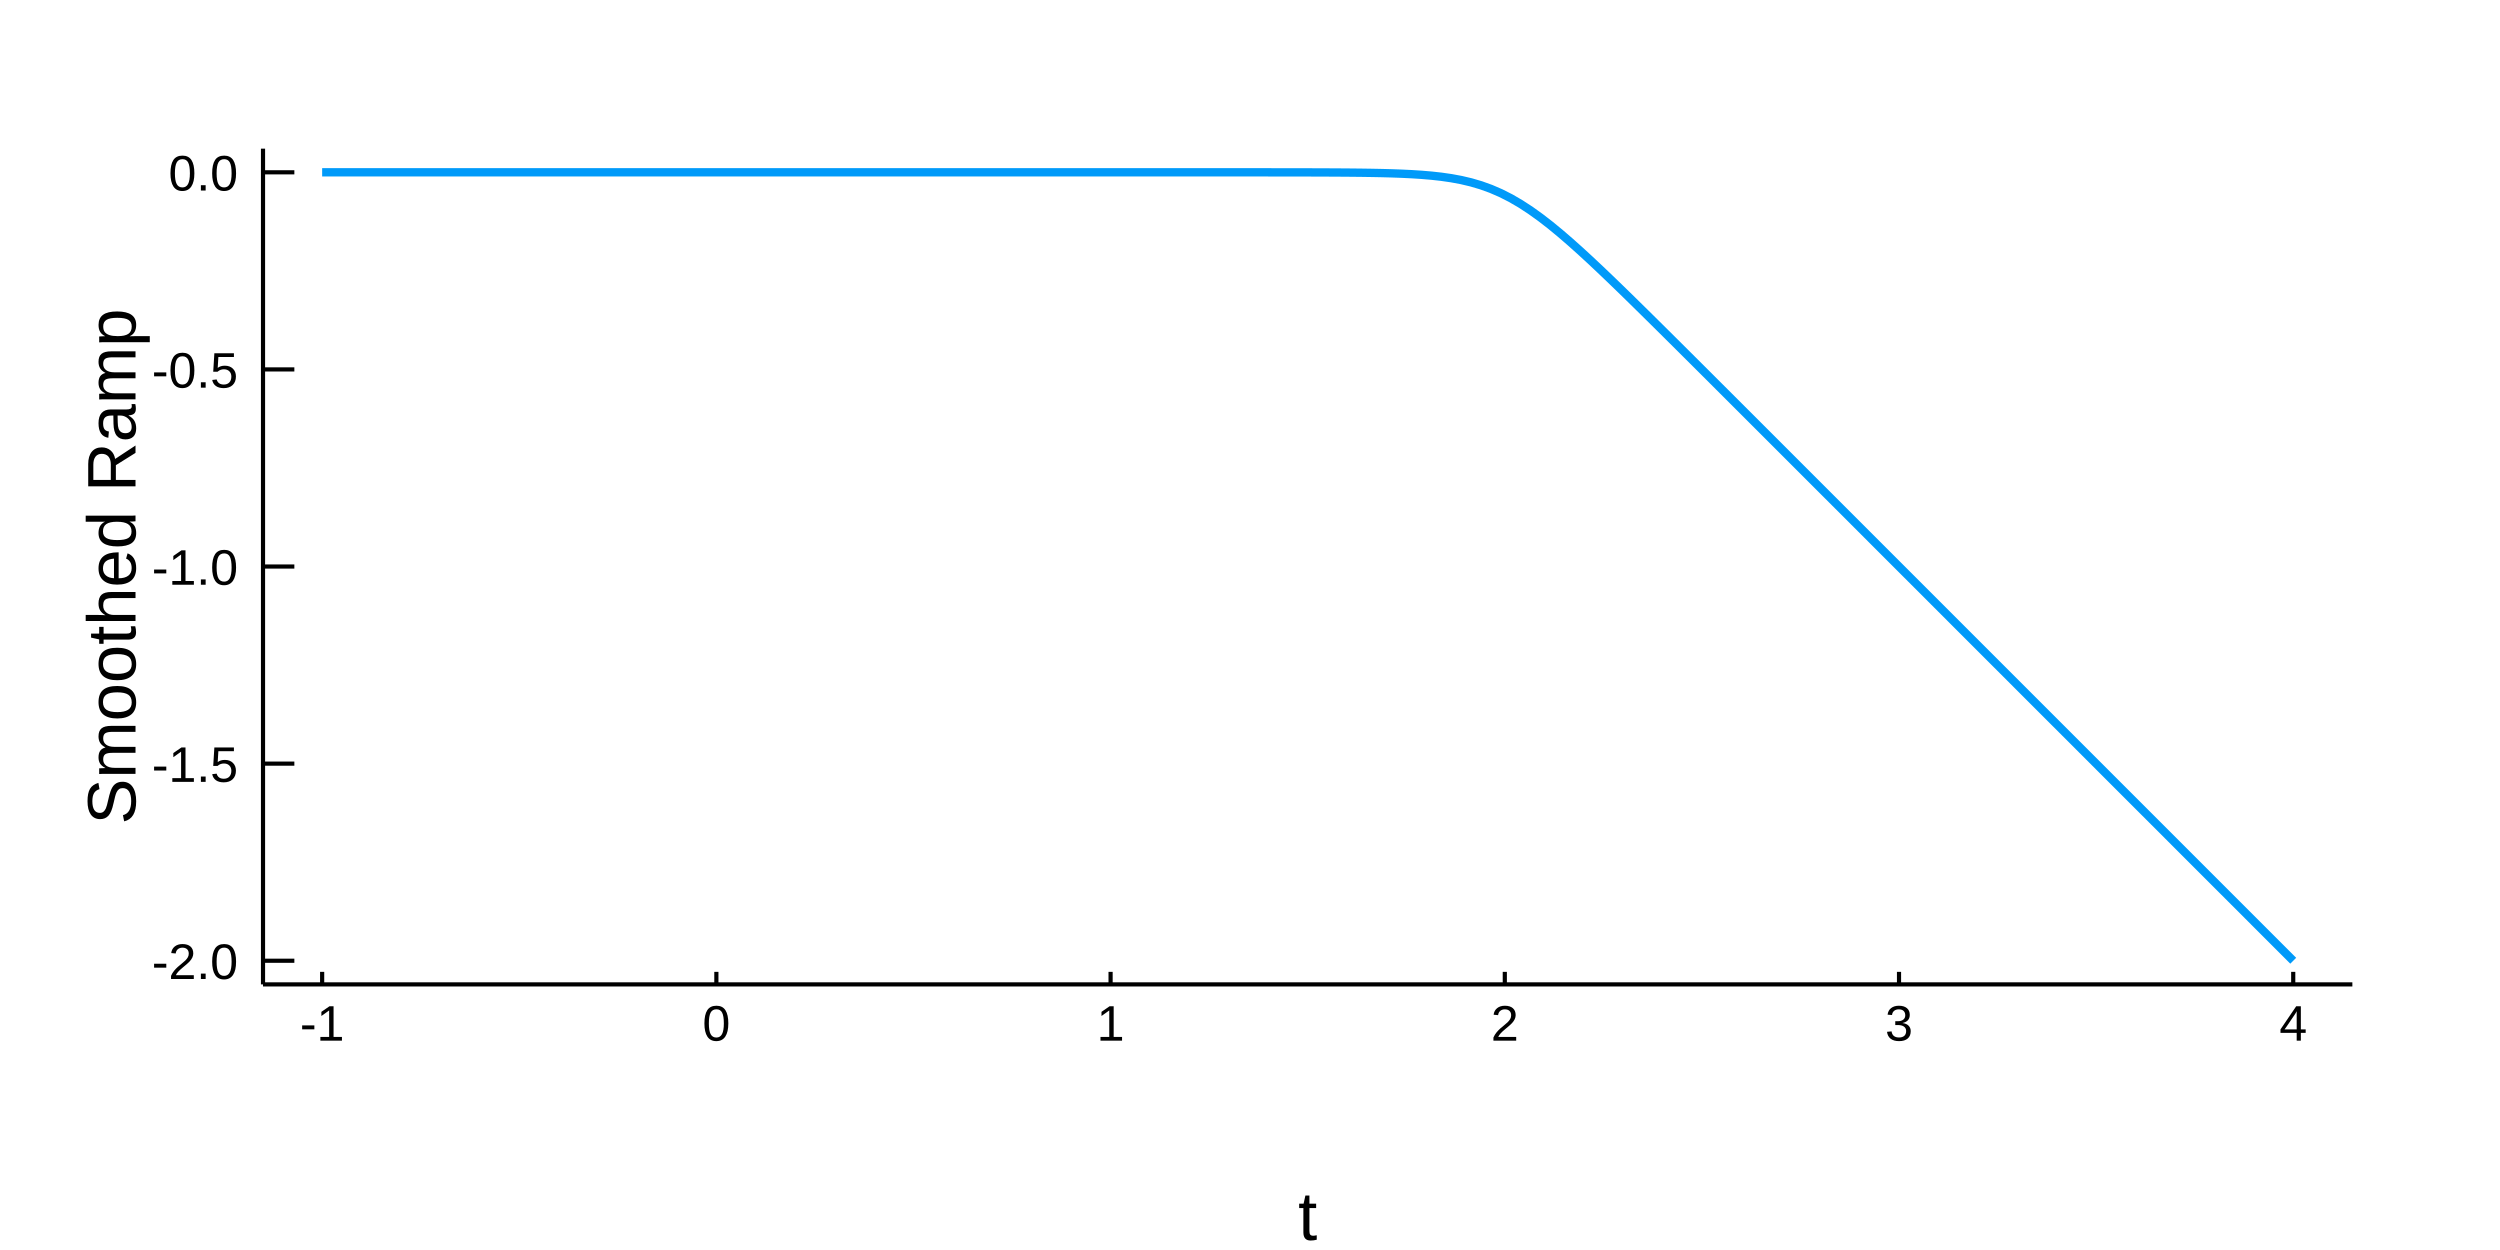
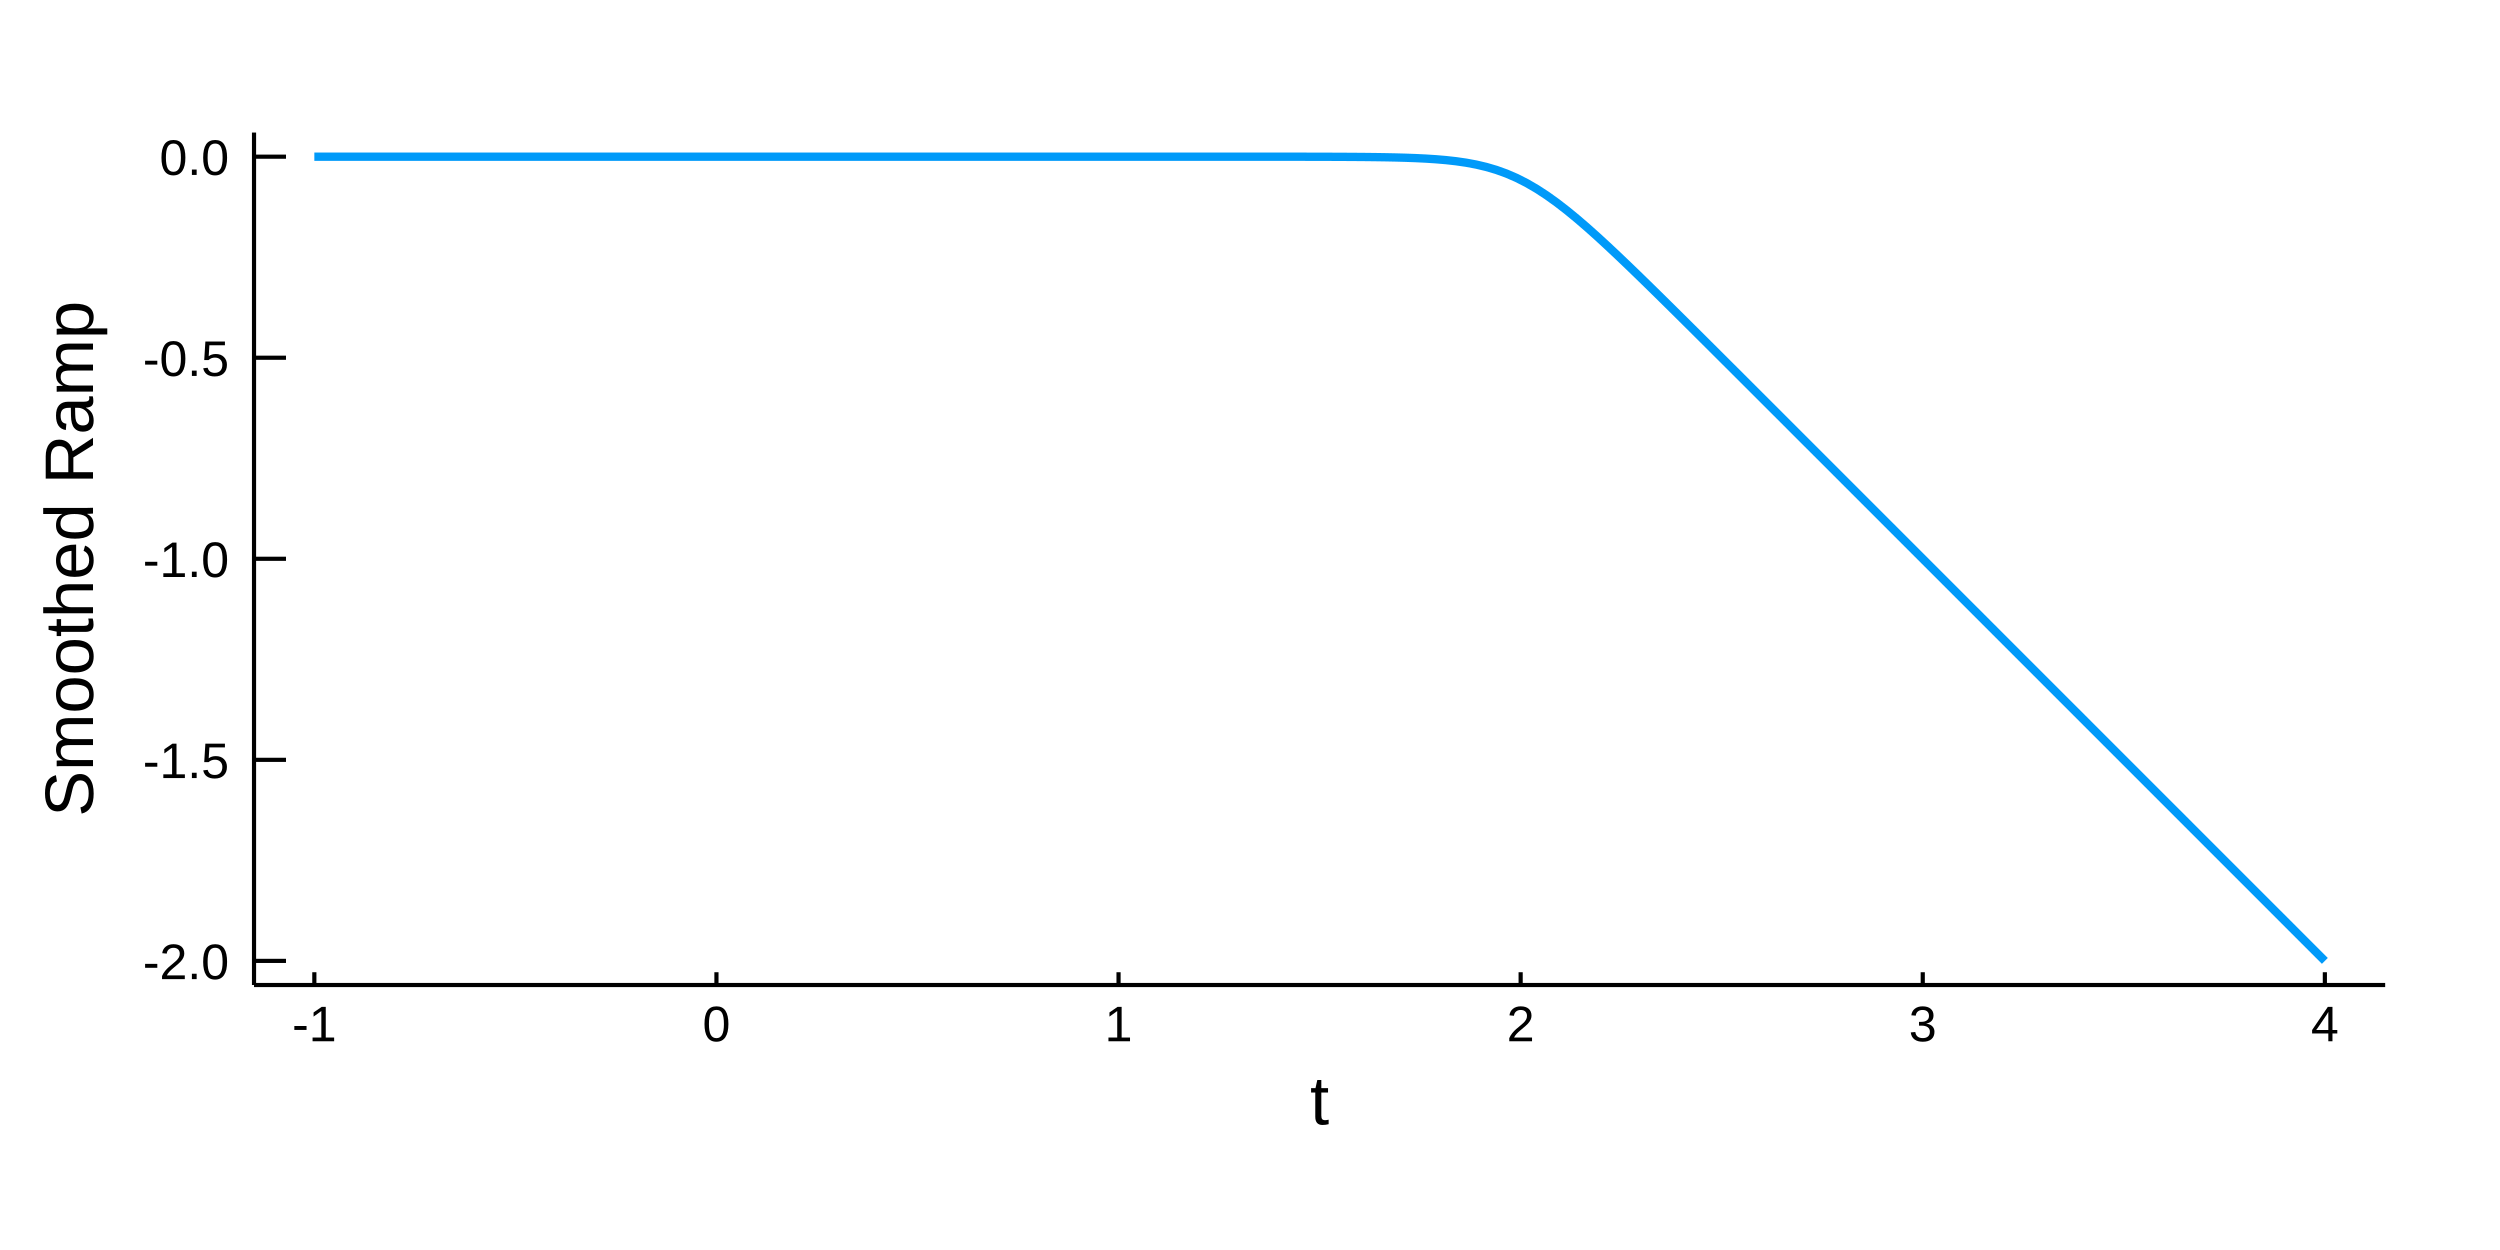
<svg xmlns="http://www.w3.org/2000/svg" width="600" height="300" viewBox="0 0 2400 1200">
  <defs>
-     <clipPath id="clip0100">
+     <clipPath id="clip7900">
      <rect x="0" y="0" width="2400" height="1200" />
    </clipPath>
  </defs>
-   <polygon clip-path="url(#clip0100)" points=" 0,1200 2400,1200 2400,0 0,0    " fill="#ffffff" fill-rule="evenodd" fill-opacity="1" />
+   <polygon clip-path="url(#clip7900)" points=" 0,1200 2400,1200 2400,0 0,0    " fill="#ffffff" fill-rule="evenodd" fill-opacity="1" />
  <defs>
-     <clipPath id="clip0101">
+     <clipPath id="clip7901">
      <rect x="480" y="0" width="1681" height="1200" />
    </clipPath>
  </defs>
-   <polygon clip-path="url(#clip0100)" points=" 252.496,945.018 2258.27,945.018 2258.27,142.709 252.496,142.709    " fill="#ffffff" fill-rule="evenodd" fill-opacity="1" />
+   <polygon clip-path="url(#clip7900)" points=" 243.864,945.611 2289.76,945.611 2289.76,127.251 243.864,127.251    " fill="#ffffff" fill-rule="evenodd" fill-opacity="1" />
  <defs>
-     <clipPath id="clip0102">
-       <rect x="252" y="142" width="2007" height="803" />
+     <clipPath id="clip7902">
+       <rect x="243" y="127" width="2047" height="819" />
    </clipPath>
  </defs>
-   <polyline clip-path="url(#clip0100)" style="stroke:#000000; stroke-width:4; stroke-opacity:1; fill:none" points="   252.496,945.018 2258.27,945.018    " />
-   <polyline clip-path="url(#clip0100)" style="stroke:#000000; stroke-width:4; stroke-opacity:1; fill:none" points="   252.496,945.018 252.496,142.709    " />
-   <polyline clip-path="url(#clip0100)" style="stroke:#000000; stroke-width:4; stroke-opacity:1; fill:none" points="   309.263,945.018 309.263,932.983    " />
-   <polyline clip-path="url(#clip0100)" style="stroke:#000000; stroke-width:4; stroke-opacity:1; fill:none" points="   687.711,945.018 687.711,932.983    " />
-   <polyline clip-path="url(#clip0100)" style="stroke:#000000; stroke-width:4; stroke-opacity:1; fill:none" points="   1066.16,945.018 1066.16,932.983    " />
-   <polyline clip-path="url(#clip0100)" style="stroke:#000000; stroke-width:4; stroke-opacity:1; fill:none" points="   1444.61,945.018 1444.61,932.983    " />
-   <polyline clip-path="url(#clip0100)" style="stroke:#000000; stroke-width:4; stroke-opacity:1; fill:none" points="   1823.05,945.018 1823.05,932.983    " />
-   <polyline clip-path="url(#clip0100)" style="stroke:#000000; stroke-width:4; stroke-opacity:1; fill:none" points="   2201.5,945.018 2201.5,932.983    " />
-   <polyline clip-path="url(#clip0100)" style="stroke:#000000; stroke-width:4; stroke-opacity:1; fill:none" points="   252.496,922.311 282.583,922.311    " />
-   <polyline clip-path="url(#clip0100)" style="stroke:#000000; stroke-width:4; stroke-opacity:1; fill:none" points="   252.496,733.087 282.583,733.087    " />
-   <polyline clip-path="url(#clip0100)" style="stroke:#000000; stroke-width:4; stroke-opacity:1; fill:none" points="   252.496,543.863 282.583,543.863    " />
-   <polyline clip-path="url(#clip0100)" style="stroke:#000000; stroke-width:4; stroke-opacity:1; fill:none" points="   252.496,354.64 282.583,354.64    " />
-   <polyline clip-path="url(#clip0100)" style="stroke:#000000; stroke-width:4; stroke-opacity:1; fill:none" points="   252.496,165.416 282.583,165.416    " />
-   <g clip-path="url(#clip0100)">
-     <text style="fill:#000000; fill-opacity:1; font-family:Arial,Helvetica Neue,Helvetica,sans-serif; font-size:48px; text-anchor:middle;" transform="rotate(0, 309.263, 999.018)" x="309.263" y="999.018">-1</text>
+   <polyline clip-path="url(#clip7900)" style="stroke:#000000; stroke-width:4; stroke-opacity:1; fill:none" points="   243.864,945.611 2289.76,945.611    " />
+   <polyline clip-path="url(#clip7900)" style="stroke:#000000; stroke-width:4; stroke-opacity:1; fill:none" points="   243.864,945.611 243.864,127.251    " />
+   <polyline clip-path="url(#clip7900)" style="stroke:#000000; stroke-width:4; stroke-opacity:1; fill:none" points="   301.767,945.611 301.767,933.336    " />
+   <polyline clip-path="url(#clip7900)" style="stroke:#000000; stroke-width:4; stroke-opacity:1; fill:none" points="   687.786,945.611 687.786,933.336    " />
+   <polyline clip-path="url(#clip7900)" style="stroke:#000000; stroke-width:4; stroke-opacity:1; fill:none" points="   1073.8,945.611 1073.8,933.336    " />
+   <polyline clip-path="url(#clip7900)" style="stroke:#000000; stroke-width:4; stroke-opacity:1; fill:none" points="   1459.82,945.611 1459.82,933.336    " />
+   <polyline clip-path="url(#clip7900)" style="stroke:#000000; stroke-width:4; stroke-opacity:1; fill:none" points="   1845.84,945.611 1845.84,933.336    " />
+   <polyline clip-path="url(#clip7900)" style="stroke:#000000; stroke-width:4; stroke-opacity:1; fill:none" points="   2231.86,945.611 2231.86,933.336    " />
+   <polyline clip-path="url(#clip7900)" style="stroke:#000000; stroke-width:4; stroke-opacity:1; fill:none" points="   243.864,922.45 274.553,922.45    " />
+   <polyline clip-path="url(#clip7900)" style="stroke:#000000; stroke-width:4; stroke-opacity:1; fill:none" points="   243.864,729.441 274.553,729.441    " />
+   <polyline clip-path="url(#clip7900)" style="stroke:#000000; stroke-width:4; stroke-opacity:1; fill:none" points="   243.864,536.431 274.553,536.431    " />
+   <polyline clip-path="url(#clip7900)" style="stroke:#000000; stroke-width:4; stroke-opacity:1; fill:none" points="   243.864,343.422 274.553,343.422    " />
+   <polyline clip-path="url(#clip7900)" style="stroke:#000000; stroke-width:4; stroke-opacity:1; fill:none" points="   243.864,150.413 274.553,150.413    " />
+   <g clip-path="url(#clip7900)">
+     <text style="fill:#000000; fill-opacity:1; font-family:Arial,Helvetica Neue,Helvetica,sans-serif; font-size:48px; text-anchor:middle;" transform="rotate(0, 301.767, 999.611)" x="301.767" y="999.611">-1</text>
  </g>
-   <g clip-path="url(#clip0100)">
-     <text style="fill:#000000; fill-opacity:1; font-family:Arial,Helvetica Neue,Helvetica,sans-serif; font-size:48px; text-anchor:middle;" transform="rotate(0, 687.711, 999.018)" x="687.711" y="999.018">0</text>
+   <g clip-path="url(#clip7900)">
+     <text style="fill:#000000; fill-opacity:1; font-family:Arial,Helvetica Neue,Helvetica,sans-serif; font-size:48px; text-anchor:middle;" transform="rotate(0, 687.786, 999.611)" x="687.786" y="999.611">0</text>
  </g>
-   <g clip-path="url(#clip0100)">
-     <text style="fill:#000000; fill-opacity:1; font-family:Arial,Helvetica Neue,Helvetica,sans-serif; font-size:48px; text-anchor:middle;" transform="rotate(0, 1066.16, 999.018)" x="1066.16" y="999.018">1</text>
+   <g clip-path="url(#clip7900)">
+     <text style="fill:#000000; fill-opacity:1; font-family:Arial,Helvetica Neue,Helvetica,sans-serif; font-size:48px; text-anchor:middle;" transform="rotate(0, 1073.8, 999.611)" x="1073.8" y="999.611">1</text>
  </g>
-   <g clip-path="url(#clip0100)">
-     <text style="fill:#000000; fill-opacity:1; font-family:Arial,Helvetica Neue,Helvetica,sans-serif; font-size:48px; text-anchor:middle;" transform="rotate(0, 1444.61, 999.018)" x="1444.61" y="999.018">2</text>
+   <g clip-path="url(#clip7900)">
+     <text style="fill:#000000; fill-opacity:1; font-family:Arial,Helvetica Neue,Helvetica,sans-serif; font-size:48px; text-anchor:middle;" transform="rotate(0, 1459.82, 999.611)" x="1459.82" y="999.611">2</text>
  </g>
-   <g clip-path="url(#clip0100)">
-     <text style="fill:#000000; fill-opacity:1; font-family:Arial,Helvetica Neue,Helvetica,sans-serif; font-size:48px; text-anchor:middle;" transform="rotate(0, 1823.05, 999.018)" x="1823.05" y="999.018">3</text>
+   <g clip-path="url(#clip7900)">
+     <text style="fill:#000000; fill-opacity:1; font-family:Arial,Helvetica Neue,Helvetica,sans-serif; font-size:48px; text-anchor:middle;" transform="rotate(0, 1845.84, 999.611)" x="1845.84" y="999.611">3</text>
  </g>
-   <g clip-path="url(#clip0100)">
-     <text style="fill:#000000; fill-opacity:1; font-family:Arial,Helvetica Neue,Helvetica,sans-serif; font-size:48px; text-anchor:middle;" transform="rotate(0, 2201.5, 999.018)" x="2201.5" y="999.018">4</text>
+   <g clip-path="url(#clip7900)">
+     <text style="fill:#000000; fill-opacity:1; font-family:Arial,Helvetica Neue,Helvetica,sans-serif; font-size:48px; text-anchor:middle;" transform="rotate(0, 2231.86, 999.611)" x="2231.86" y="999.611">4</text>
  </g>
-   <g clip-path="url(#clip0100)">
-     <text style="fill:#000000; fill-opacity:1; font-family:Arial,Helvetica Neue,Helvetica,sans-serif; font-size:48px; text-anchor:end;" transform="rotate(0, 228.496, 939.811)" x="228.496" y="939.811">-2.0</text>
+   <g clip-path="url(#clip7900)">
+     <text style="fill:#000000; fill-opacity:1; font-family:Arial,Helvetica Neue,Helvetica,sans-serif; font-size:48px; text-anchor:end;" transform="rotate(0, 219.864, 939.95)" x="219.864" y="939.95">-2.0</text>
  </g>
-   <g clip-path="url(#clip0100)">
-     <text style="fill:#000000; fill-opacity:1; font-family:Arial,Helvetica Neue,Helvetica,sans-serif; font-size:48px; text-anchor:end;" transform="rotate(0, 228.496, 750.587)" x="228.496" y="750.587">-1.5</text>
+   <g clip-path="url(#clip7900)">
+     <text style="fill:#000000; fill-opacity:1; font-family:Arial,Helvetica Neue,Helvetica,sans-serif; font-size:48px; text-anchor:end;" transform="rotate(0, 219.864, 746.941)" x="219.864" y="746.941">-1.5</text>
  </g>
-   <g clip-path="url(#clip0100)">
-     <text style="fill:#000000; fill-opacity:1; font-family:Arial,Helvetica Neue,Helvetica,sans-serif; font-size:48px; text-anchor:end;" transform="rotate(0, 228.496, 561.363)" x="228.496" y="561.363">-1.0</text>
+   <g clip-path="url(#clip7900)">
+     <text style="fill:#000000; fill-opacity:1; font-family:Arial,Helvetica Neue,Helvetica,sans-serif; font-size:48px; text-anchor:end;" transform="rotate(0, 219.864, 553.931)" x="219.864" y="553.931">-1.0</text>
  </g>
-   <g clip-path="url(#clip0100)">
-     <text style="fill:#000000; fill-opacity:1; font-family:Arial,Helvetica Neue,Helvetica,sans-serif; font-size:48px; text-anchor:end;" transform="rotate(0, 228.496, 372.14)" x="228.496" y="372.14">-0.5</text>
+   <g clip-path="url(#clip7900)">
+     <text style="fill:#000000; fill-opacity:1; font-family:Arial,Helvetica Neue,Helvetica,sans-serif; font-size:48px; text-anchor:end;" transform="rotate(0, 219.864, 360.922)" x="219.864" y="360.922">-0.5</text>
  </g>
-   <g clip-path="url(#clip0100)">
-     <text style="fill:#000000; fill-opacity:1; font-family:Arial,Helvetica Neue,Helvetica,sans-serif; font-size:48px; text-anchor:end;" transform="rotate(0, 228.496, 182.916)" x="228.496" y="182.916">0.0</text>
+   <g clip-path="url(#clip7900)">
+     <text style="fill:#000000; fill-opacity:1; font-family:Arial,Helvetica Neue,Helvetica,sans-serif; font-size:48px; text-anchor:end;" transform="rotate(0, 219.864, 167.913)" x="219.864" y="167.913">0.0</text>
  </g>
-   <g clip-path="url(#clip0100)">
-     <text style="fill:#000000; fill-opacity:1; font-family:Arial,Helvetica Neue,Helvetica,sans-serif; font-size:66px; text-anchor:middle;" transform="rotate(0, 1255.38, 1190.4)" x="1255.38" y="1190.4">t</text>
+   <g clip-path="url(#clip7900)">
+     <text style="fill:#000000; fill-opacity:1; font-family:Arial,Helvetica Neue,Helvetica,sans-serif; font-size:66px; text-anchor:middle;" transform="rotate(0, 1266.81, 1079.47)" x="1266.81" y="1079.47">t</text>
  </g>
-   <g clip-path="url(#clip0100)">
-     <text style="fill:#000000; fill-opacity:1; font-family:Arial,Helvetica Neue,Helvetica,sans-serif; font-size:66px; text-anchor:middle;" transform="rotate(-90, 130.096, 543.863)" x="130.096" y="543.863">Smoothed Ramp</text>
+   <g clip-path="url(#clip7900)">
+     <text style="fill:#000000; fill-opacity:1; font-family:Arial,Helvetica Neue,Helvetica,sans-serif; font-size:66px; text-anchor:middle;" transform="rotate(-90, 89.2861, 536.431)" x="89.286" y="536.431">Smoothed Ramp</text>
  </g>
-   <polyline clip-path="url(#clip0102)" style="stroke:#009af9; stroke-width:8; stroke-opacity:1; fill:none" points="   309.263,165.416 318.772,165.416 328.281,165.416 337.79,165.416 347.298,165.416 356.807,165.416 366.316,165.416 375.824,165.416 385.333,165.416 394.842,165.416    404.351,165.416 413.859,165.416 423.368,165.416 432.877,165.416 442.386,165.416 451.894,165.416 461.403,165.416 470.912,165.416 480.421,165.416 489.929,165.416    499.438,165.416 508.947,165.416 518.455,165.416 527.964,165.416 537.473,165.416 546.982,165.416 556.49,165.416 565.999,165.416 575.508,165.416 585.017,165.416    594.525,165.416 604.034,165.416 613.543,165.416 623.051,165.416 632.56,165.416 642.069,165.416 651.578,165.416 661.086,165.416 670.595,165.416 680.104,165.416    689.613,165.416 699.121,165.416 708.63,165.416 718.139,165.416 727.647,165.416 737.156,165.416 746.665,165.416 756.174,165.416 765.682,165.416 775.191,165.416    784.7,165.416 794.209,165.416 803.717,165.416 813.226,165.416 822.735,165.416 832.244,165.416 841.752,165.416 851.261,165.416 860.77,165.416 870.278,165.416    879.787,165.416 889.296,165.416 898.805,165.416 908.313,165.416 917.822,165.416 927.331,165.416 936.84,165.416 946.348,165.416 955.857,165.416 965.366,165.416    974.874,165.416 984.383,165.416 993.892,165.416 1003.4,165.416 1012.91,165.416 1022.42,165.416 1031.93,165.416 1041.44,165.416 1050.94,165.416 1060.45,165.416    1069.96,165.416 1079.47,165.416 1088.98,165.416 1098.49,165.416 1108,165.417 1117.51,165.417 1127.01,165.417 1136.52,165.418 1146.03,165.418 1155.54,165.419    1165.05,165.42 1174.56,165.422 1184.07,165.424 1193.58,165.427 1203.08,165.431 1212.59,165.436 1222.1,165.443 1231.61,165.453 1241.12,165.466 1250.63,165.483    1260.14,165.507 1269.65,165.539 1279.15,165.582 1288.66,165.64 1298.17,165.718 1307.68,165.824 1317.19,165.966 1326.7,166.157 1336.21,166.414 1345.71,166.758    1355.22,167.217 1364.73,167.827 1374.24,168.633 1383.75,169.692 1393.26,171.068 1402.77,172.839 1412.28,175.084 1421.78,177.886 1431.29,181.317 1440.8,185.431    1450.31,190.257 1459.82,195.792 1469.33,202 1478.84,208.825 1488.35,216.189 1497.85,224.013 1507.36,232.214 1516.87,240.72 1526.38,249.466 1535.89,258.398    1545.4,267.473 1554.91,276.658 1564.42,285.924 1573.92,295.253 1583.43,304.627 1592.94,314.037 1602.45,323.472 1611.96,332.926 1621.47,342.394 1630.98,351.872    1640.49,361.359 1649.99,370.851 1659.5,380.348 1669.01,389.848 1678.52,399.35 1688.03,408.853 1697.54,418.358 1707.05,427.865 1716.56,437.371 1726.06,446.878    1735.57,456.386 1745.08,465.894 1754.59,475.402 1764.1,484.91 1773.61,494.419 1783.12,503.927 1792.63,513.436 1802.13,522.945 1811.64,532.453 1821.15,541.962    1830.66,551.47 1840.17,560.979 1849.68,570.488 1859.19,579.997 1868.7,589.505 1878.2,599.014 1887.71,608.523 1897.22,618.031 1906.73,627.54 1916.24,637.049    1925.75,646.558 1935.26,656.066 1944.76,665.575 1954.27,675.084 1963.78,684.593 1973.29,694.101 1982.8,703.61 1992.31,713.119 2001.82,722.627 2011.33,732.136    2020.83,741.645 2030.34,751.154 2039.85,760.662 2049.36,770.171 2058.87,779.68 2068.38,789.189 2077.89,798.697 2087.4,808.206 2096.9,817.715 2106.41,827.223    2115.92,836.732 2125.43,846.241 2134.94,855.75 2144.45,865.258 2153.96,874.767 2163.47,884.276 2172.97,893.785 2182.48,903.293 2191.99,912.802 2201.5,922.311       " />
+   <polyline clip-path="url(#clip7902)" style="stroke:#009af9; stroke-width:8; stroke-opacity:1; fill:none" points="   301.767,150.413 311.466,150.413 321.165,150.413 330.864,150.413 340.563,150.413 350.262,150.413 359.961,150.413 369.66,150.413 379.359,150.413 389.058,150.413    398.757,150.413 408.456,150.413 418.155,150.413 427.854,150.413 437.552,150.413 447.251,150.413 456.95,150.413 466.649,150.413 476.348,150.413 486.047,150.413    495.746,150.413 505.445,150.413 515.144,150.413 524.843,150.413 534.542,150.413 544.241,150.413 553.94,150.413 563.639,150.413 573.338,150.413 583.037,150.413    592.736,150.413 602.435,150.413 612.134,150.413 621.833,150.413 631.532,150.413 641.231,150.413 650.93,150.413 660.629,150.413 670.328,150.413 680.027,150.413    689.726,150.413 699.425,150.413 709.124,150.413 718.822,150.413 728.521,150.413 738.22,150.413 747.919,150.413 757.618,150.413 767.317,150.413 777.016,150.413    786.715,150.413 796.414,150.413 806.113,150.413 815.812,150.413 825.511,150.413 835.21,150.413 844.909,150.413 854.608,150.413 864.307,150.413 874.006,150.413    883.705,150.413 893.404,150.413 903.103,150.413 912.802,150.413 922.501,150.413 932.2,150.413 941.899,150.413 951.598,150.413 961.297,150.413 970.996,150.413    980.695,150.413 990.393,150.413 1000.09,150.413 1009.79,150.413 1019.49,150.413 1029.19,150.413 1038.89,150.413 1048.59,150.413 1058.29,150.413 1067.99,150.413    1077.68,150.413 1087.38,150.413 1097.08,150.413 1106.78,150.413 1116.48,150.413 1126.18,150.414 1135.88,150.414 1145.58,150.414 1155.28,150.415 1164.97,150.416    1174.67,150.417 1184.37,150.419 1194.07,150.421 1203.77,150.424 1213.47,150.428 1223.17,150.433 1232.87,150.44 1242.57,150.45 1252.27,150.463 1261.96,150.481    1271.66,150.505 1281.36,150.538 1291.06,150.582 1300.76,150.641 1310.46,150.721 1320.16,150.829 1329.86,150.974 1339.56,151.169 1349.26,151.431 1358.95,151.781    1368.65,152.25 1378.35,152.872 1388.05,153.694 1397.75,154.774 1407.45,156.178 1417.15,157.984 1426.85,160.274 1436.55,163.132 1446.24,166.632 1455.94,170.829    1465.64,175.751 1475.34,181.396 1485.04,187.729 1494.74,194.69 1504.44,202.202 1514.14,210.182 1523.84,218.547 1533.54,227.223 1543.23,236.144 1552.93,245.255    1562.63,254.512 1572.33,263.88 1582.03,273.332 1591.73,282.847 1601.43,292.409 1611.13,302.007 1620.83,311.63 1630.53,321.273 1640.22,330.931 1649.92,340.599    1659.62,350.276 1669.32,359.958 1679.02,369.644 1688.72,379.334 1698.42,389.026 1708.12,398.72 1717.82,408.416 1727.51,418.112 1737.21,427.809 1746.91,437.506    1756.61,447.204 1766.31,456.902 1776.01,466.601 1785.71,476.299 1795.41,485.998 1805.11,495.696 1814.81,505.395 1824.5,515.094 1834.2,524.793 1843.9,534.492    1853.6,544.191 1863.3,553.89 1873,563.589 1882.7,573.287 1892.4,582.986 1902.1,592.685 1911.8,602.384 1921.49,612.083 1931.19,621.782 1940.89,631.481    1950.59,641.18 1960.29,650.879 1969.99,660.578 1979.69,670.277 1989.39,679.976 1999.09,689.675 2008.78,699.374 2018.48,709.073 2028.18,718.772 2037.88,728.471    2047.58,738.17 2057.28,747.869 2066.98,757.568 2076.68,767.267 2086.38,776.966 2096.08,786.665 2105.77,796.364 2115.47,806.063 2125.17,815.762 2134.87,825.461    2144.57,835.159 2154.27,844.858 2163.97,854.557 2173.67,864.256 2183.37,873.955 2193.07,883.654 2202.76,893.353 2212.46,903.052 2222.16,912.751 2231.86,922.45       " />
</svg>
